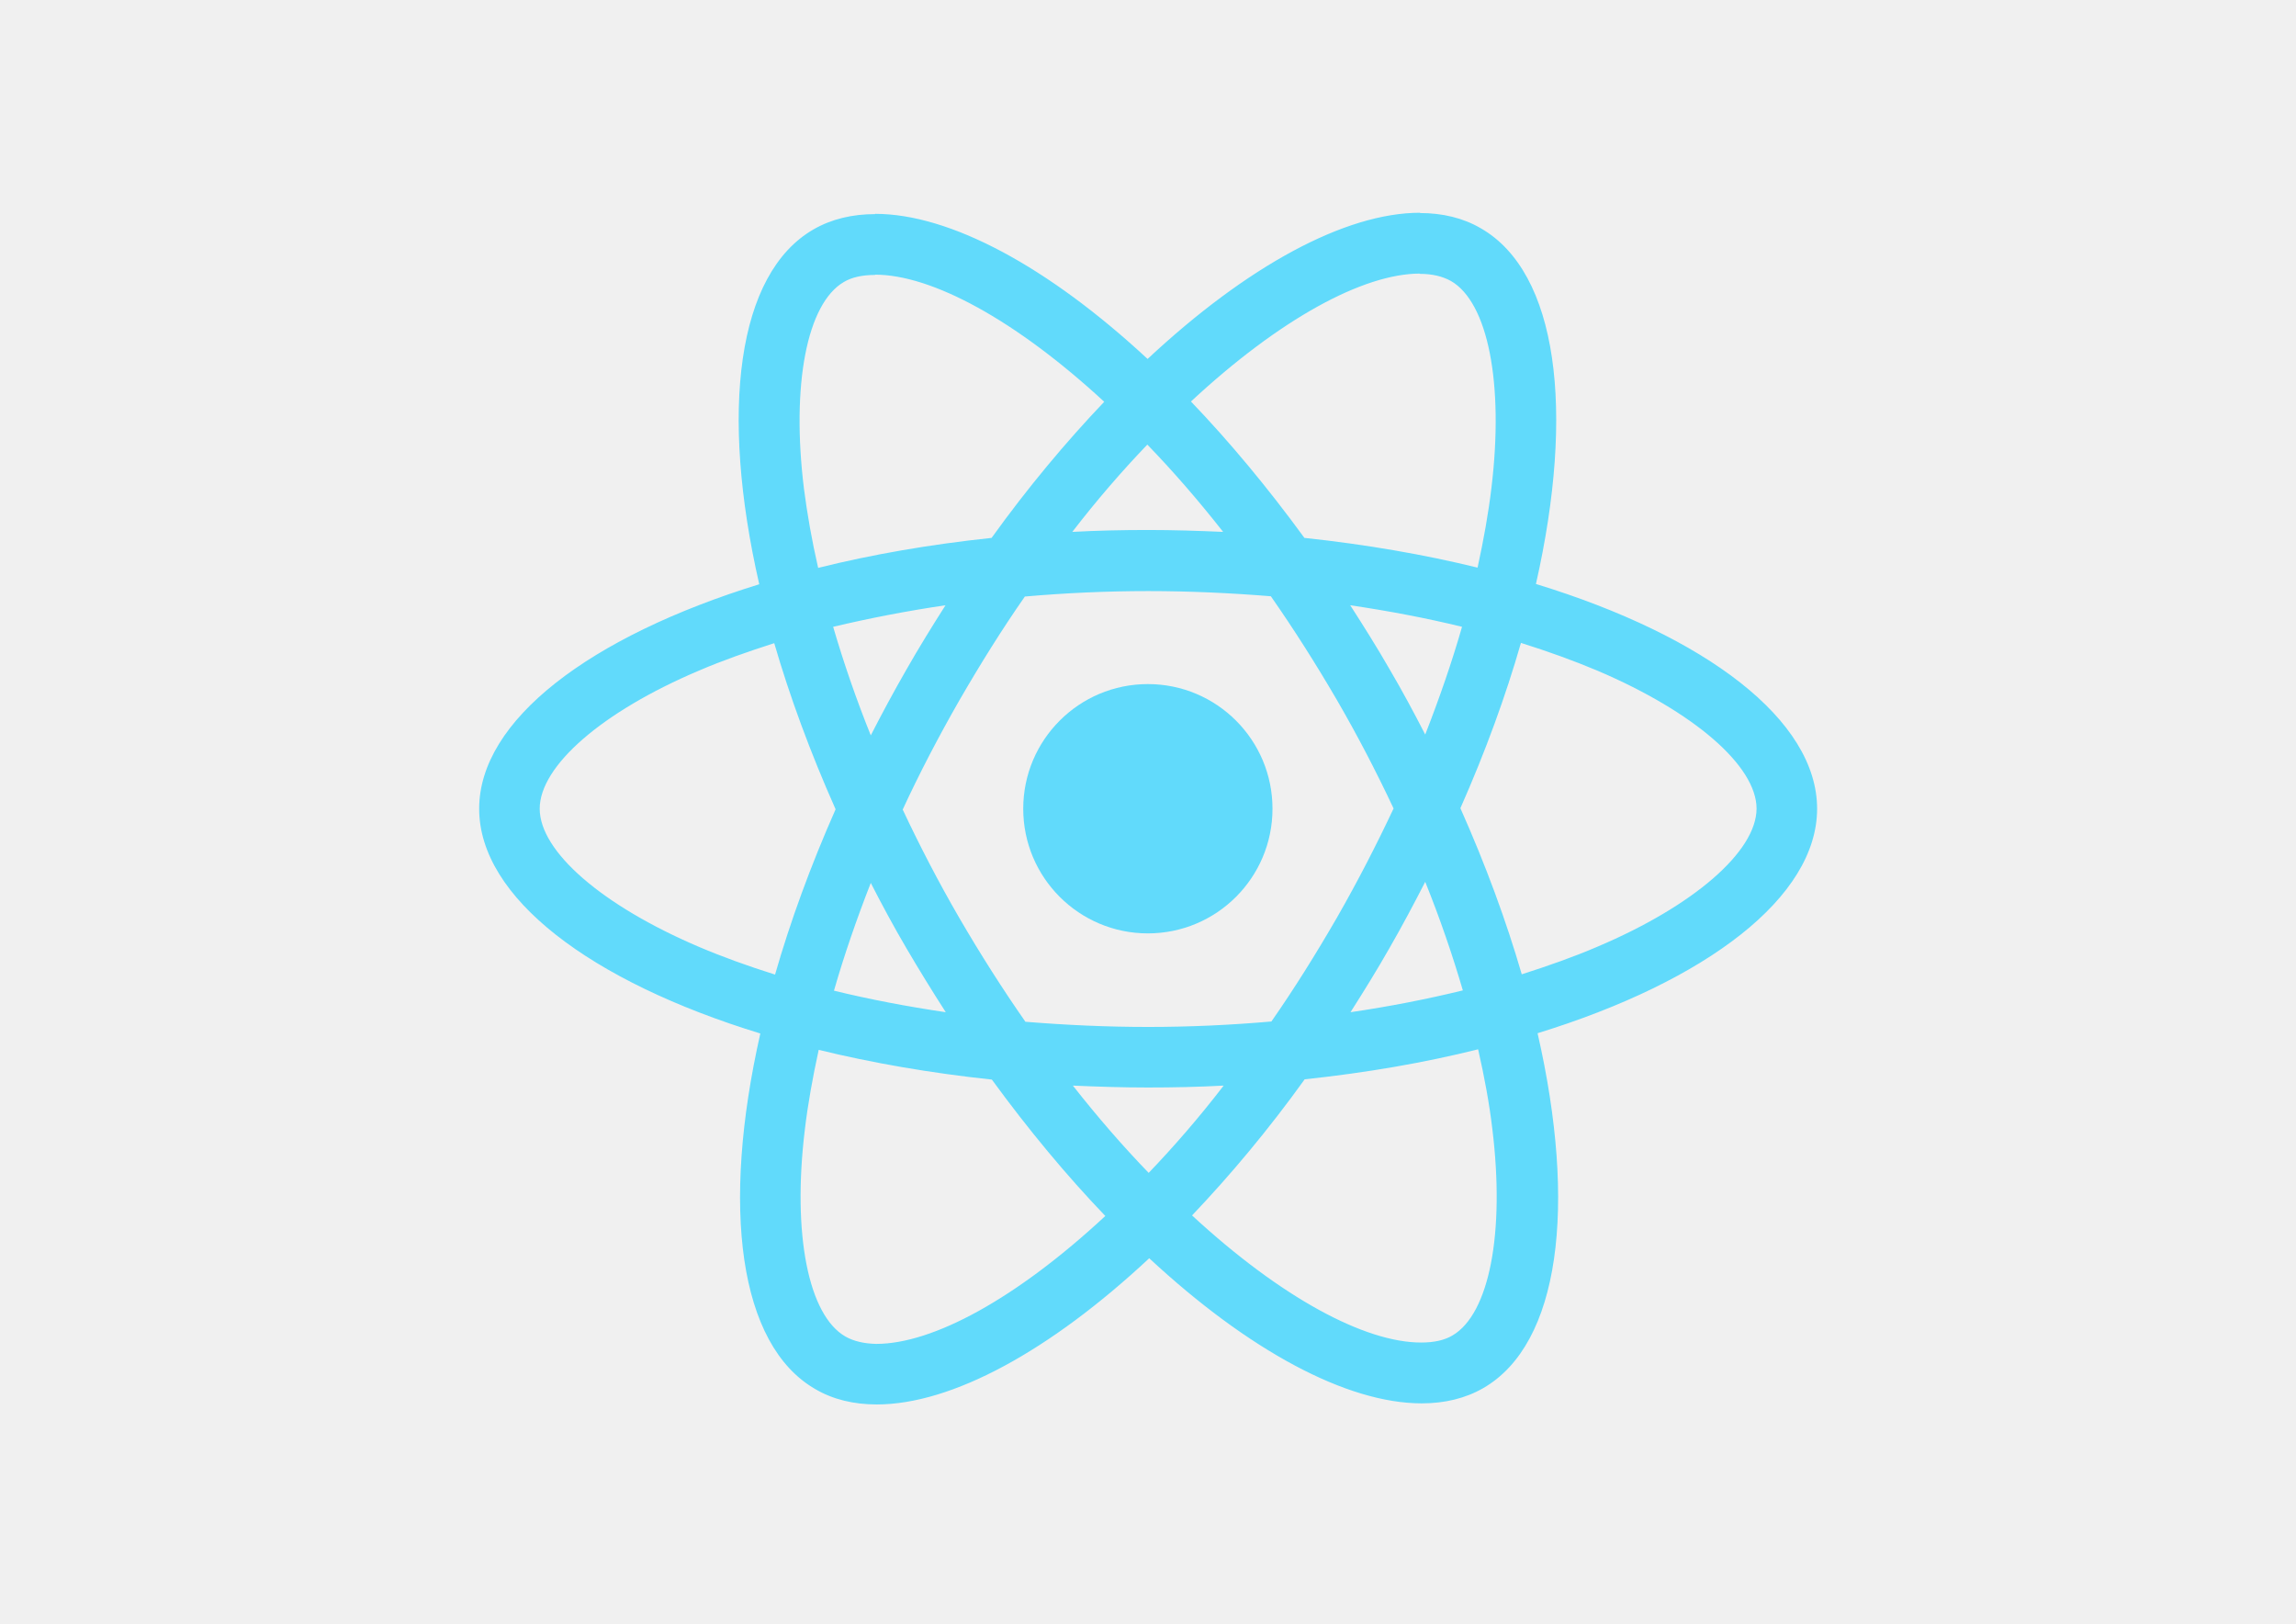
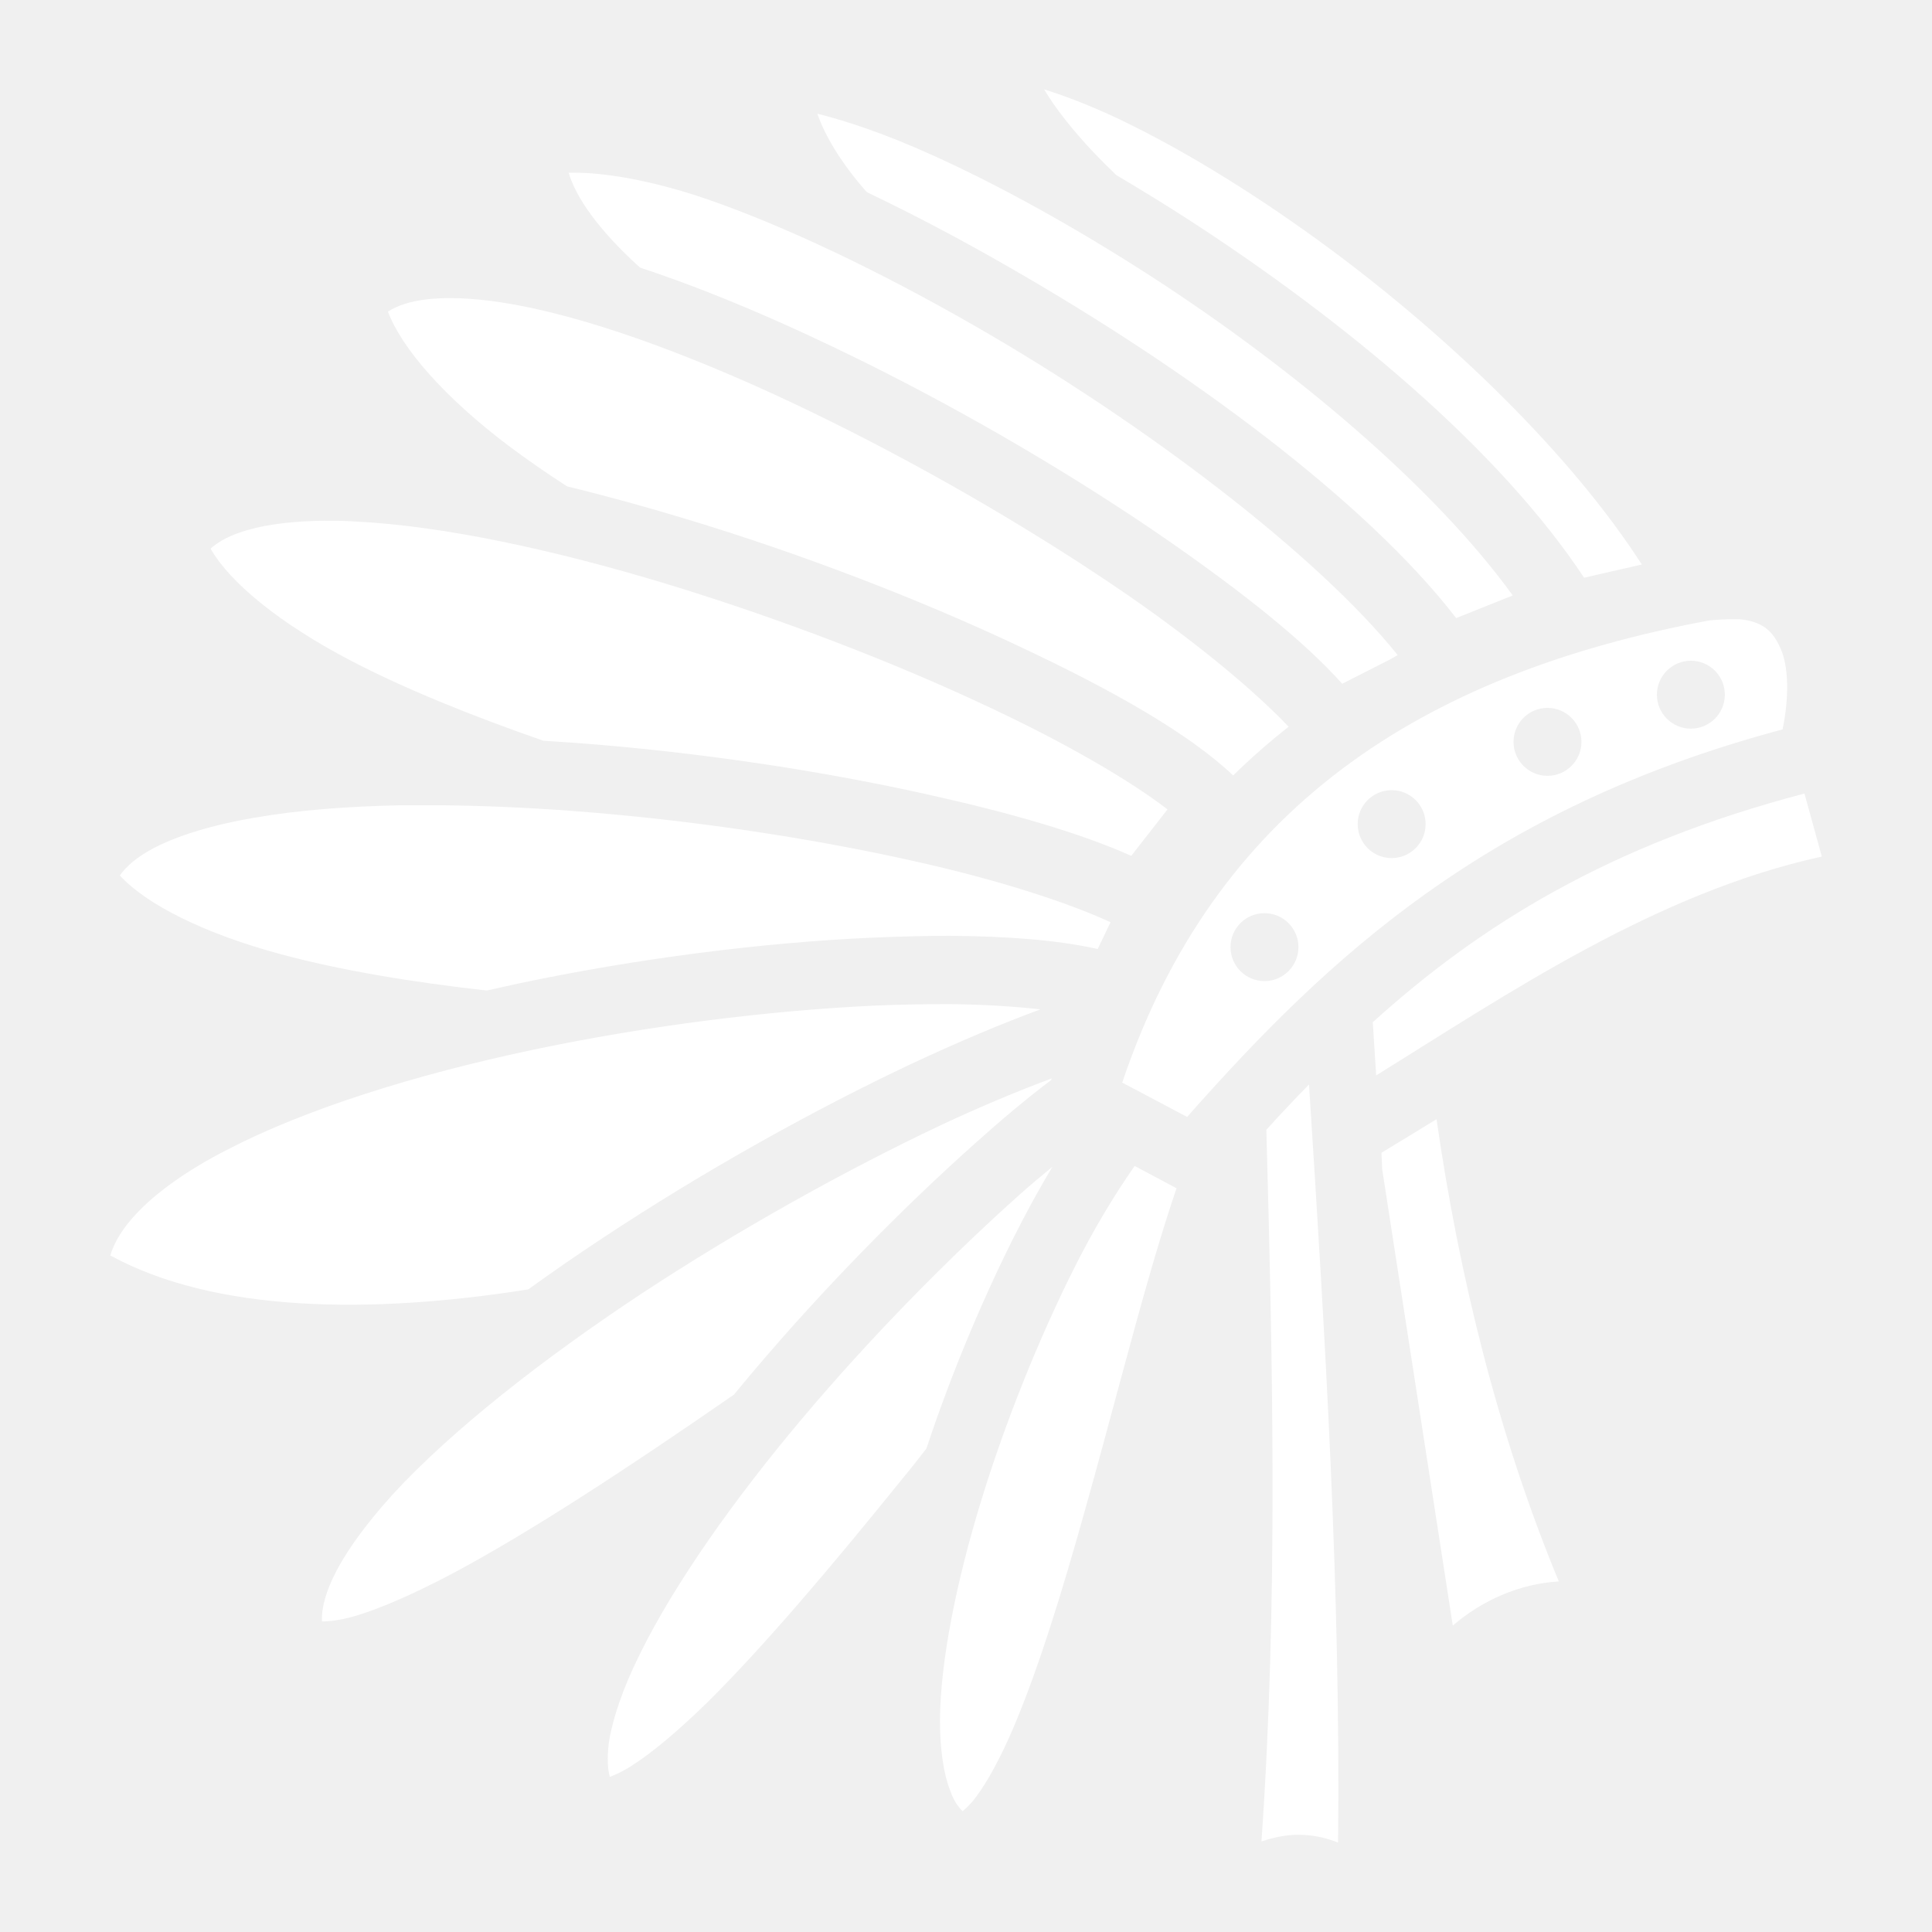
- <svg xmlns="http://www.w3.org/2000/svg" viewBox="0 0 841.9 595.3">
-   <g fill="#61DAFB">
-     <path d="M666.3 296.5c0-32.5-40.7-63.3-103.1-82.4 14.4-63.6 8-114.2-20.2-130.4-6.5-3.8-14.1-5.6-22.4-5.6v22.3c4.6 0 8.3.9 11.4 2.6 13.6 7.8 19.5 37.5 14.9 75.7-1.1 9.4-2.9 19.3-5.1 29.4-19.6-4.8-41-8.5-63.5-10.9-13.5-18.5-27.5-35.3-41.6-50 32.6-30.3 63.2-46.9 84-46.9V78c-27.5 0-63.5 19.6-99.9 53.6-36.4-33.8-72.4-53.2-99.9-53.2v22.3c20.7 0 51.4 16.5 84 46.6-14 14.7-28 31.4-41.3 49.9-22.6 2.4-44 6.1-63.6 11-2.3-10-4-19.7-5.2-29-4.7-38.2 1.1-67.9 14.6-75.8 3-1.8 6.9-2.6 11.5-2.6V78.5c-8.4 0-16 1.8-22.6 5.6-28.1 16.2-34.4 66.7-19.9 130.1-62.2 19.2-102.7 49.9-102.7 82.3 0 32.5 40.7 63.3 103.1 82.4-14.4 63.6-8 114.2 20.2 130.4 6.5 3.8 14.1 5.6 22.5 5.6 27.5 0 63.5-19.6 99.9-53.6 36.4 33.8 72.4 53.2 99.9 53.2 8.4 0 16-1.8 22.6-5.6 28.1-16.2 34.4-66.7 19.9-130.1 62-19.1 102.5-49.9 102.5-82.3zm-130.2-66.7c-3.7 12.9-8.3 26.2-13.5 39.5-4.1-8-8.4-16-13.1-24-4.6-8-9.5-15.8-14.4-23.4 14.2 2.1 27.9 4.7 41 7.9zm-45.8 106.5c-7.8 13.5-15.8 26.3-24.1 38.2-14.9 1.3-30 2-45.2 2-15.1 0-30.2-.7-45-1.9-8.3-11.9-16.4-24.6-24.2-38-7.6-13.1-14.5-26.4-20.8-39.8 6.2-13.4 13.2-26.8 20.7-39.9 7.8-13.5 15.8-26.3 24.1-38.2 14.9-1.3 30-2 45.2-2 15.1 0 30.2.7 45 1.9 8.3 11.9 16.4 24.6 24.2 38 7.6 13.1 14.5 26.4 20.8 39.8-6.3 13.4-13.2 26.8-20.7 39.9zm32.3-13c5.4 13.4 10 26.8 13.8 39.8-13.1 3.2-26.9 5.9-41.2 8 4.9-7.7 9.8-15.6 14.4-23.7 4.6-8 8.9-16.1 13-24.1zM421.2 430c-9.3-9.6-18.6-20.3-27.8-32 9 .4 18.2.7 27.5.7 9.4 0 18.7-.2 27.8-.7-9 11.7-18.3 22.4-27.5 32zm-74.4-58.9c-14.2-2.1-27.9-4.7-41-7.9 3.7-12.9 8.3-26.2 13.5-39.5 4.1 8 8.4 16 13.1 24 4.7 8 9.5 15.8 14.4 23.4zM420.7 163c9.3 9.6 18.6 20.3 27.8 32-9-.4-18.2-.7-27.5-.7-9.4 0-18.7.2-27.8.7 9-11.7 18.3-22.4 27.5-32zm-74 58.9c-4.9 7.7-9.8 15.6-14.4 23.7-4.6 8-8.9 16-13 24-5.4-13.4-10-26.8-13.8-39.8 13.1-3.1 26.9-5.8 41.2-7.9zm-90.5 125.2c-35.4-15.1-58.3-34.9-58.3-50.6 0-15.7 22.9-35.6 58.3-50.6 8.6-3.7 18-7 27.7-10.1 5.7 19.6 13.2 40 22.5 60.9-9.2 20.8-16.6 41.1-22.2 60.6-9.9-3.1-19.3-6.5-28-10.2zM310 490c-13.6-7.8-19.5-37.5-14.9-75.7 1.1-9.4 2.9-19.3 5.1-29.4 19.6 4.8 41 8.5 63.5 10.9 13.5 18.5 27.5 35.3 41.6 50-32.6 30.3-63.2 46.9-84 46.9-4.5-.1-8.3-1-11.3-2.7zm237.2-76.2c4.7 38.2-1.1 67.9-14.6 75.8-3 1.8-6.9 2.6-11.5 2.6-20.7 0-51.4-16.5-84-46.6 14-14.7 28-31.4 41.3-49.9 22.6-2.4 44-6.1 63.6-11 2.3 10.1 4.1 19.8 5.2 29.1zm38.5-66.7c-8.6 3.7-18 7-27.7 10.1-5.7-19.6-13.2-40-22.5-60.9 9.2-20.8 16.6-41.1 22.2-60.6 9.9 3.1 19.3 6.5 28.1 10.2 35.4 15.1 58.3 34.9 58.3 50.6-.1 15.7-23 35.6-58.4 50.6zM320.8 78.4z" />
-     <circle cx="420.9" cy="296.5" r="45.7" />
-     <path d="M520.5 78.1z" />
+ <svg xmlns="http://www.w3.org/2000/svg" viewBox="0 0 512 512" style="height: 512px; width: 512px;">
+   <g class="" transform="translate(0,0)" style="touch-action: none;">
+     <path d="M276.7 23.68c3 5.05 7.5 10.74 13.1 16.69 1.9 1.97 3.9 3.98 6 6.01 6.4 3.81 13 7.81 19.5 12.04 40.9 26.54 81.8 60.38 104.5 94.68l15.3-3.5c-18.8-29.2-50.6-59.93-82.9-83.83-18.1-13.36-36.3-24.65-52.3-32.57-8.5-4.27-16.5-7.41-23.2-9.52zm-60.1 6.45c2.1 5.94 6.2 12.94 13.1 20.78 12.2 5.83 24.9 12.51 37.5 19.77 47.6 27.26 94.7 62.02 118.7 93.12l15-6c-21-29-58.1-60.09-95.4-84.28-20.6-13.33-41.1-24.65-58.9-32.62-11.6-5.23-21.9-8.76-30-10.77zm-64.4 15.64h-1.5c1.9 6.53 7.9 15.1 18.4 24.68.2.15.4.31.5.46 18.7 6.16 38.6 14.75 58.6 24.62 28.9 14.27 57.6 31.27 81.3 47.67 19.7 13.7 35.9 26.5 46.2 38l12.6-6.4 2.1-1.2c-21.2-26.4-66.7-61.2-112.2-87.31-25.1-14.41-50.2-26.39-70.9-33.53-14.6-5.02-27.2-7.02-35.1-6.99zM119.4 79c-2.1 0-4.1.1-5.9.28-4.8.52-8.2 1.71-10.7 3.3 3.7 9.76 14.9 22.62 31.8 35.42 4.8 3.6 10.1 7.3 15.7 10.9 10.3 2.5 20.8 5.4 31.4 8.6 30.8 9.3 61.9 21.3 88 33.6 25.2 11.8 45.4 23.3 57.1 34.4 4.7-4.6 9.6-8.9 14.7-12.9-8.7-9.2-23.6-21.7-42.2-34.6-22.9-15.8-51-32.4-79.1-46.3-28-13.89-56.1-25-78.5-29.9-8.4-1.84-16-2.8-22.3-2.8zm-33.61 59c-7.89.1-14.69.9-19.93 2.4-4.69 1.3-7.85 3-10.06 5 5.23 9.1 18.44 19.9 37.21 29.7 14.59 7.6 32.29 14.7 50.99 21.2 2.9.2 5.9.4 8.9.6 32.1 2.4 65.1 7.4 93.2 13.7 21.6 4.8 40 10.1 53.7 16.2l9.6-12.3c-10-7.7-26.8-17.5-47.3-27.1-25.2-11.9-55.7-23.6-85.6-32.7-30-9.1-59.5-15.4-82.46-16.5-2.86-.2-5.61-.2-8.25-.2zm373.41 26.1c-1.7 0-3.8.1-6.1.3-77.2 14.3-131.4 50.4-155.7 122.5l17.2 9.1c37.4-42.3 79.5-81.8 157.8-102.7 1.8-8.7 1.6-16.9-.6-21.6-1.9-4.2-4.4-7-10.9-7.6zm-11.1 11a9 9 0 0 1 9 9 9 9 0 0 1-9 9 9 9 0 0 1-9-9 9 9 0 0 1 9-9zm-38 12.5a9 9 0 0 1 9 9 9 9 0 0 1-9 9 9 9 0 0 1-9-9 9 9 0 0 1 9-9zm-41.3 21.8a9 9 0 0 1 9 9 9 9 0 0 1-9 9 9 9 0 0 1-9-9 9 9 0 0 1 9-9zm109.4.9c-51.9 13.6-86.1 35-114.4 60.6l.9 14.1c34.5-21.4 74.1-48.4 118.1-58zm-371.9 3.1c-14.31.3-27.51 1.3-38.8 3.3-11.29 1.9-20.64 4.8-27.03 8.2-4.29 2.3-7 4.7-8.72 7.1 7.06 7.7 22.32 15.4 42.76 20.9 15.98 4.3 34.79 7.4 54.49 9.6l8.1-1.8c31.7-6.7 64.9-10.9 93.8-12.2 7.2-.3 14.1-.5 20.7-.5 15.2.1 28.6 1.1 39.3 3.5l3.4-7.1c-11.5-5.3-30-11.3-52.1-16.2-27.2-6.1-59.5-11-90.7-13.3-12-.9-23.7-1.4-35-1.5h-4.8zM335.1 242a9 9 0 0 1 9 9 9 9 0 0 1-9 9 9 9 0 0 1-9-9 9 9 0 0 1 9-9zm-83.5 24.1c-6.3 0-13 .1-19.9.4-27.8 1.3-60.2 5.3-90.9 11.8-30.7 6.5-59.83 15.6-80.61 26.4-10.39 5.3-18.66 11.2-24.02 16.9-3.66 3.9-5.83 7.5-6.95 11.1 27.8 15.2 69.15 15.6 110.78 9 6.4-4.6 13-9.2 19.7-13.6 26.9-17.8 56-34 82.1-46.3 12.2-5.7 23.6-10.5 33.9-14.3-6.9-.8-15-1.3-24.1-1.4zm27.1 19.7c-8.9 3.3-18.7 7.4-29.2 12.3-25.2 11.9-53.8 27.8-79.9 45-26.1 17.3-49.9 36-65.4 52.8-7.73 8.5-13.4 16.5-16.35 23.1-1.92 4.3-2.64 7.8-2.54 10.7 1.98 0 4.73-.3 8.32-1.3 6.97-2 16.07-6 26.47-11.5 20.8-11.1 46.6-28.1 72.8-46.2.5-.4 1.1-.7 1.6-1.1 1.5-1.8 2.9-3.5 4.4-5.3 18.8-22.3 39.9-43.8 59.4-61.2 7-6.3 13.8-12 20.3-16.9 0-.2.1-.3.1-.4zm68.2 1.6c-3.8 3.9-7.6 7.9-11.3 12 1.7 62.6 3.1 125.4-1.3 188.6 3.9-1.3 7.7-2 11.6-1.7 3.1.2 5.9.9 8.7 2 .7-66.8-3.4-133.8-7.7-200.9zm33.8 9.2c-4.9 3-9.8 6-14.6 8.9.1 1.4.1 2.9.2 4.4L385 430.8c7.9-6.8 17.8-11.1 28.1-11.7-16.2-39.1-26.5-81.4-32.4-122.5zm-80 12.4c-5 7.1-10.9 16.7-16.5 28-9 18.1-17.8 39.8-24.3 61.1-6.5 21.3-10.7 42.2-10.8 57.8 0 7.9 1 14.3 2.7 18.6.9 2.6 2 4.2 3.3 5.5 1-.9 2.3-2 3.7-4 3-4 6.4-10.3 9.7-18 6.6-15.4 13.1-36.5 19.2-58.4 6.2-22 12-44.8 17.7-64.3 2.2-7.5 4.3-14.3 6.4-20.4zm-21.8.2c-2.9 2.4-5.8 4.8-8.7 7.4-18.7 16.7-39.4 37.7-57.6 59.3-18.2 21.6-33.9 43.9-43 62.4-4.6 9.2-7.4 17.6-8.3 23.9-.4 3.7-.3 6.4.3 8.7 1.5-.6 3.4-1.4 5.7-2.9 5.4-3.4 12.3-9.2 19.9-16.6 15.1-14.9 33.1-36.2 51.2-58.6 2.4-2.9 4.8-5.9 7.1-8.9 6.4-19.3 14.4-38.4 22.6-54.9 3.6-7.2 7.2-13.8 10.8-19.8z" fill="#ffffff" fill-opacity="1" />
  </g>
</svg>
